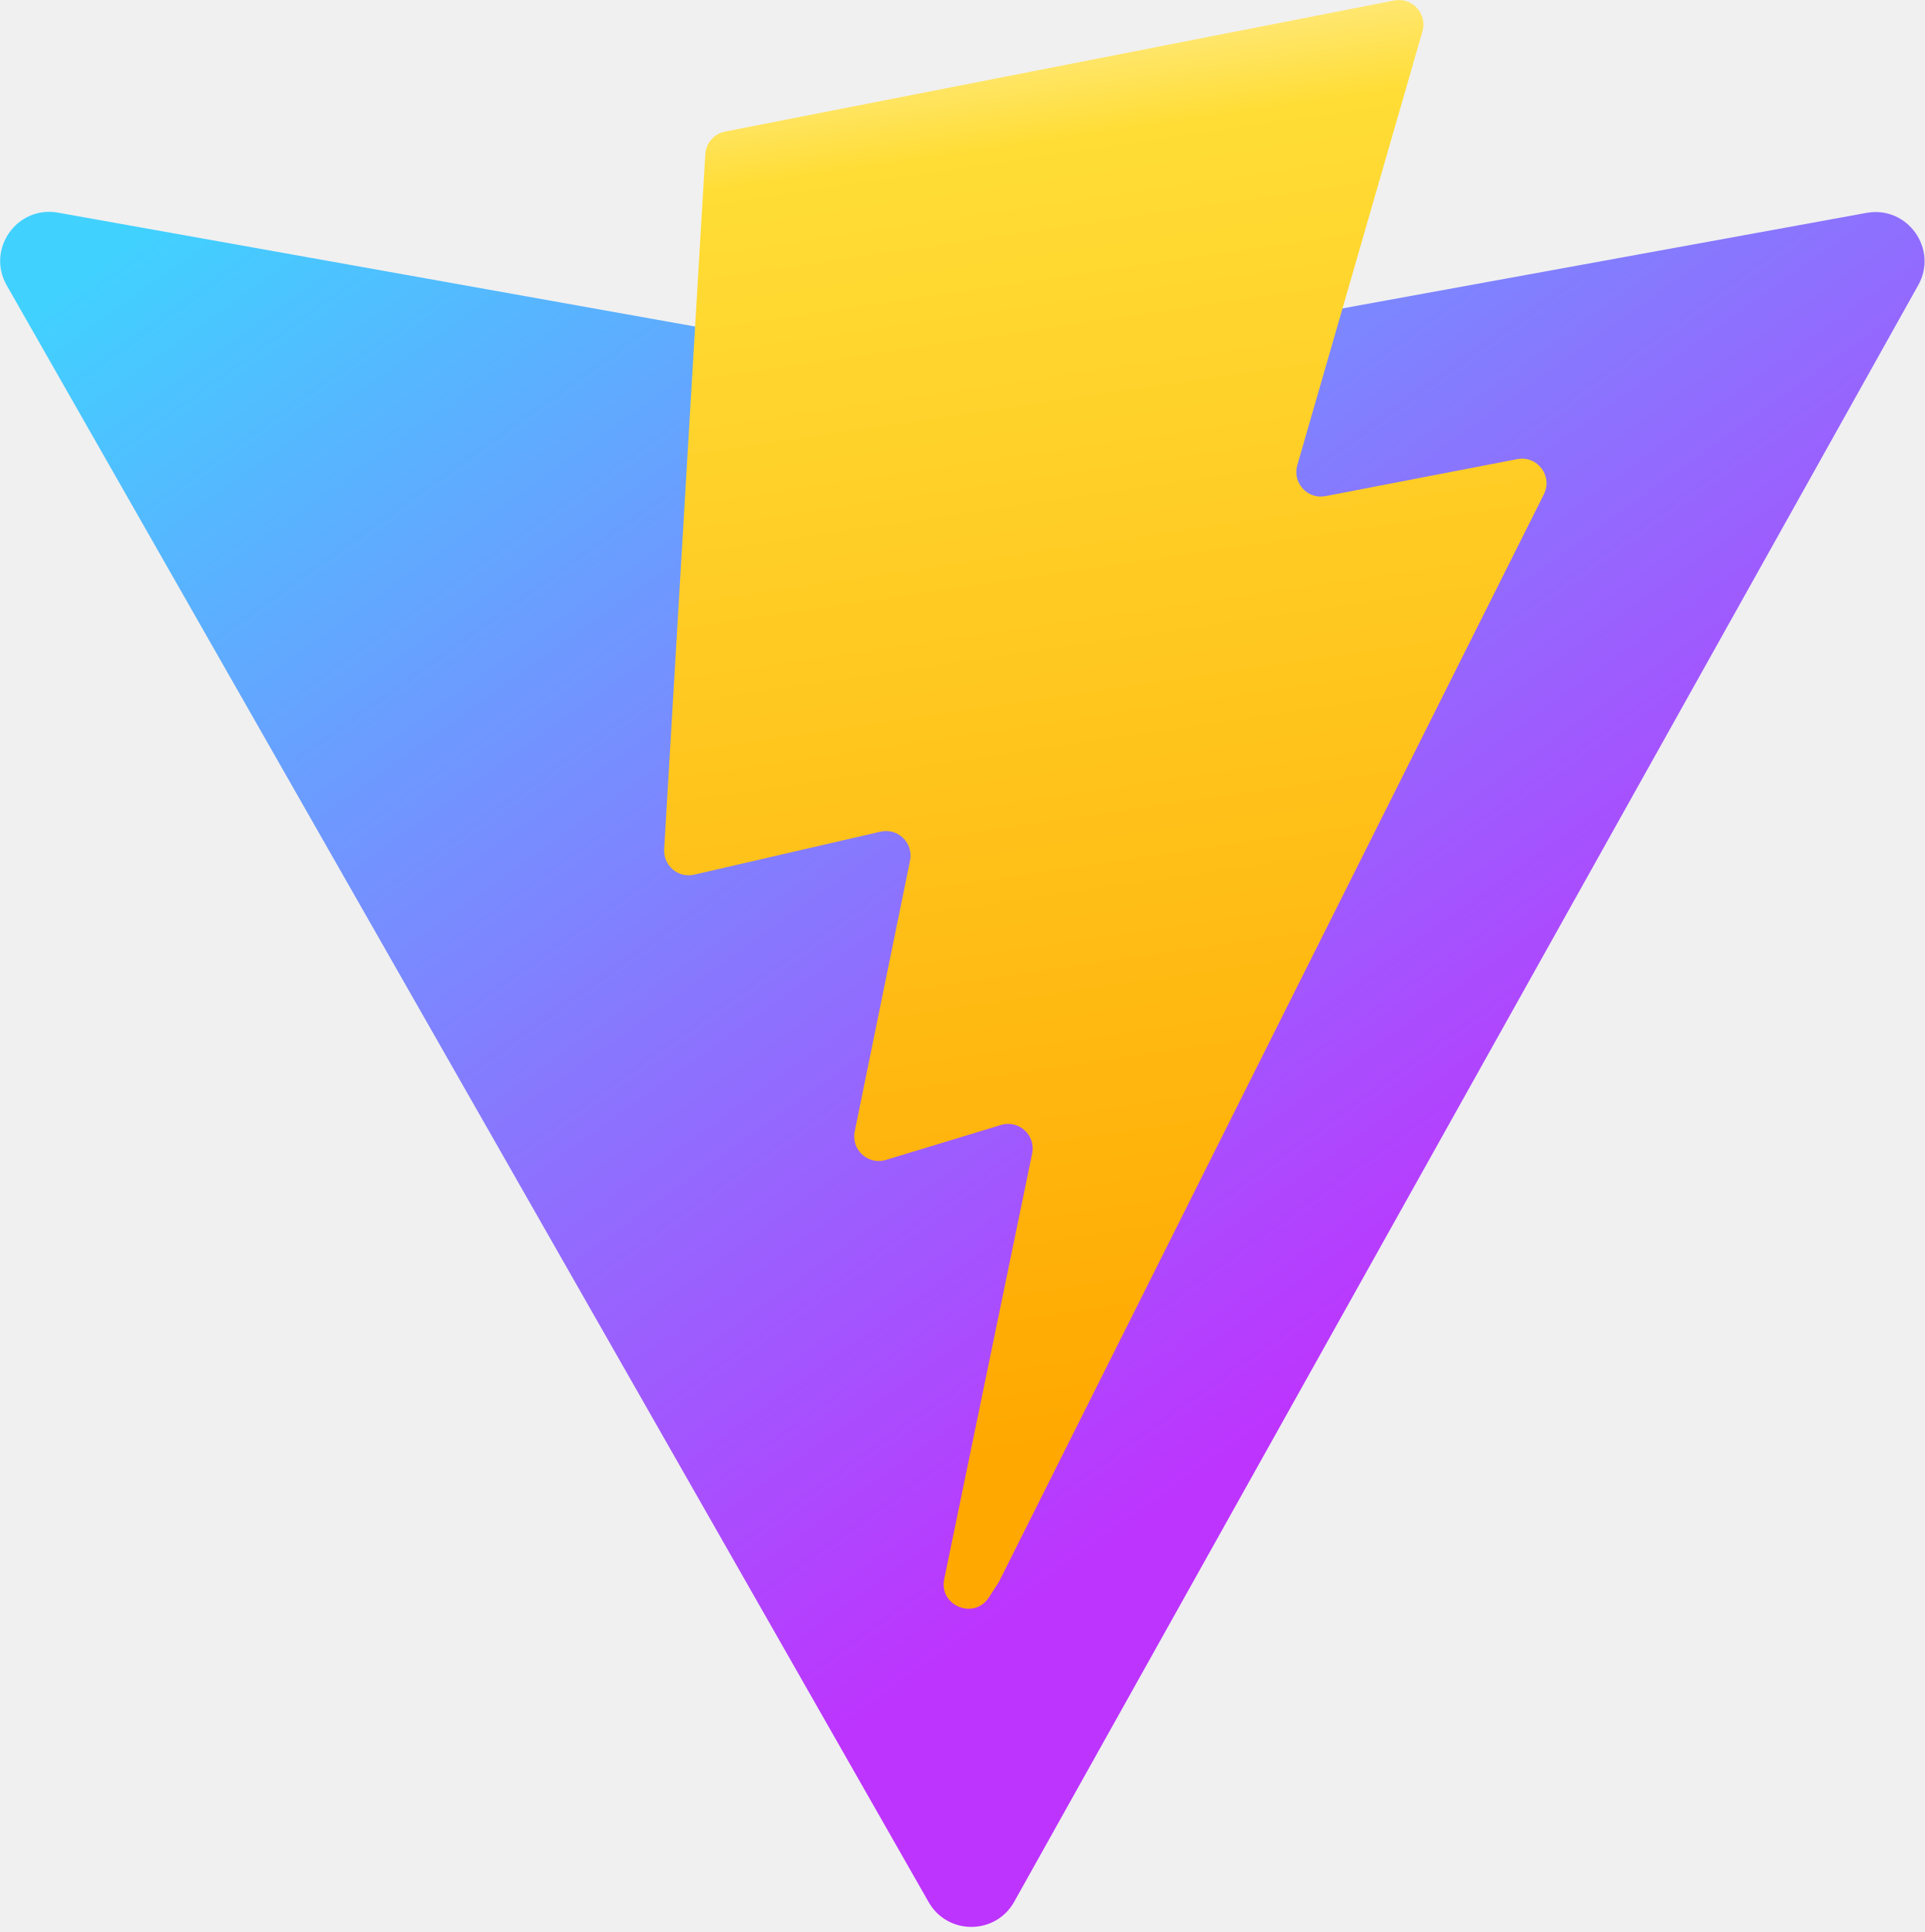
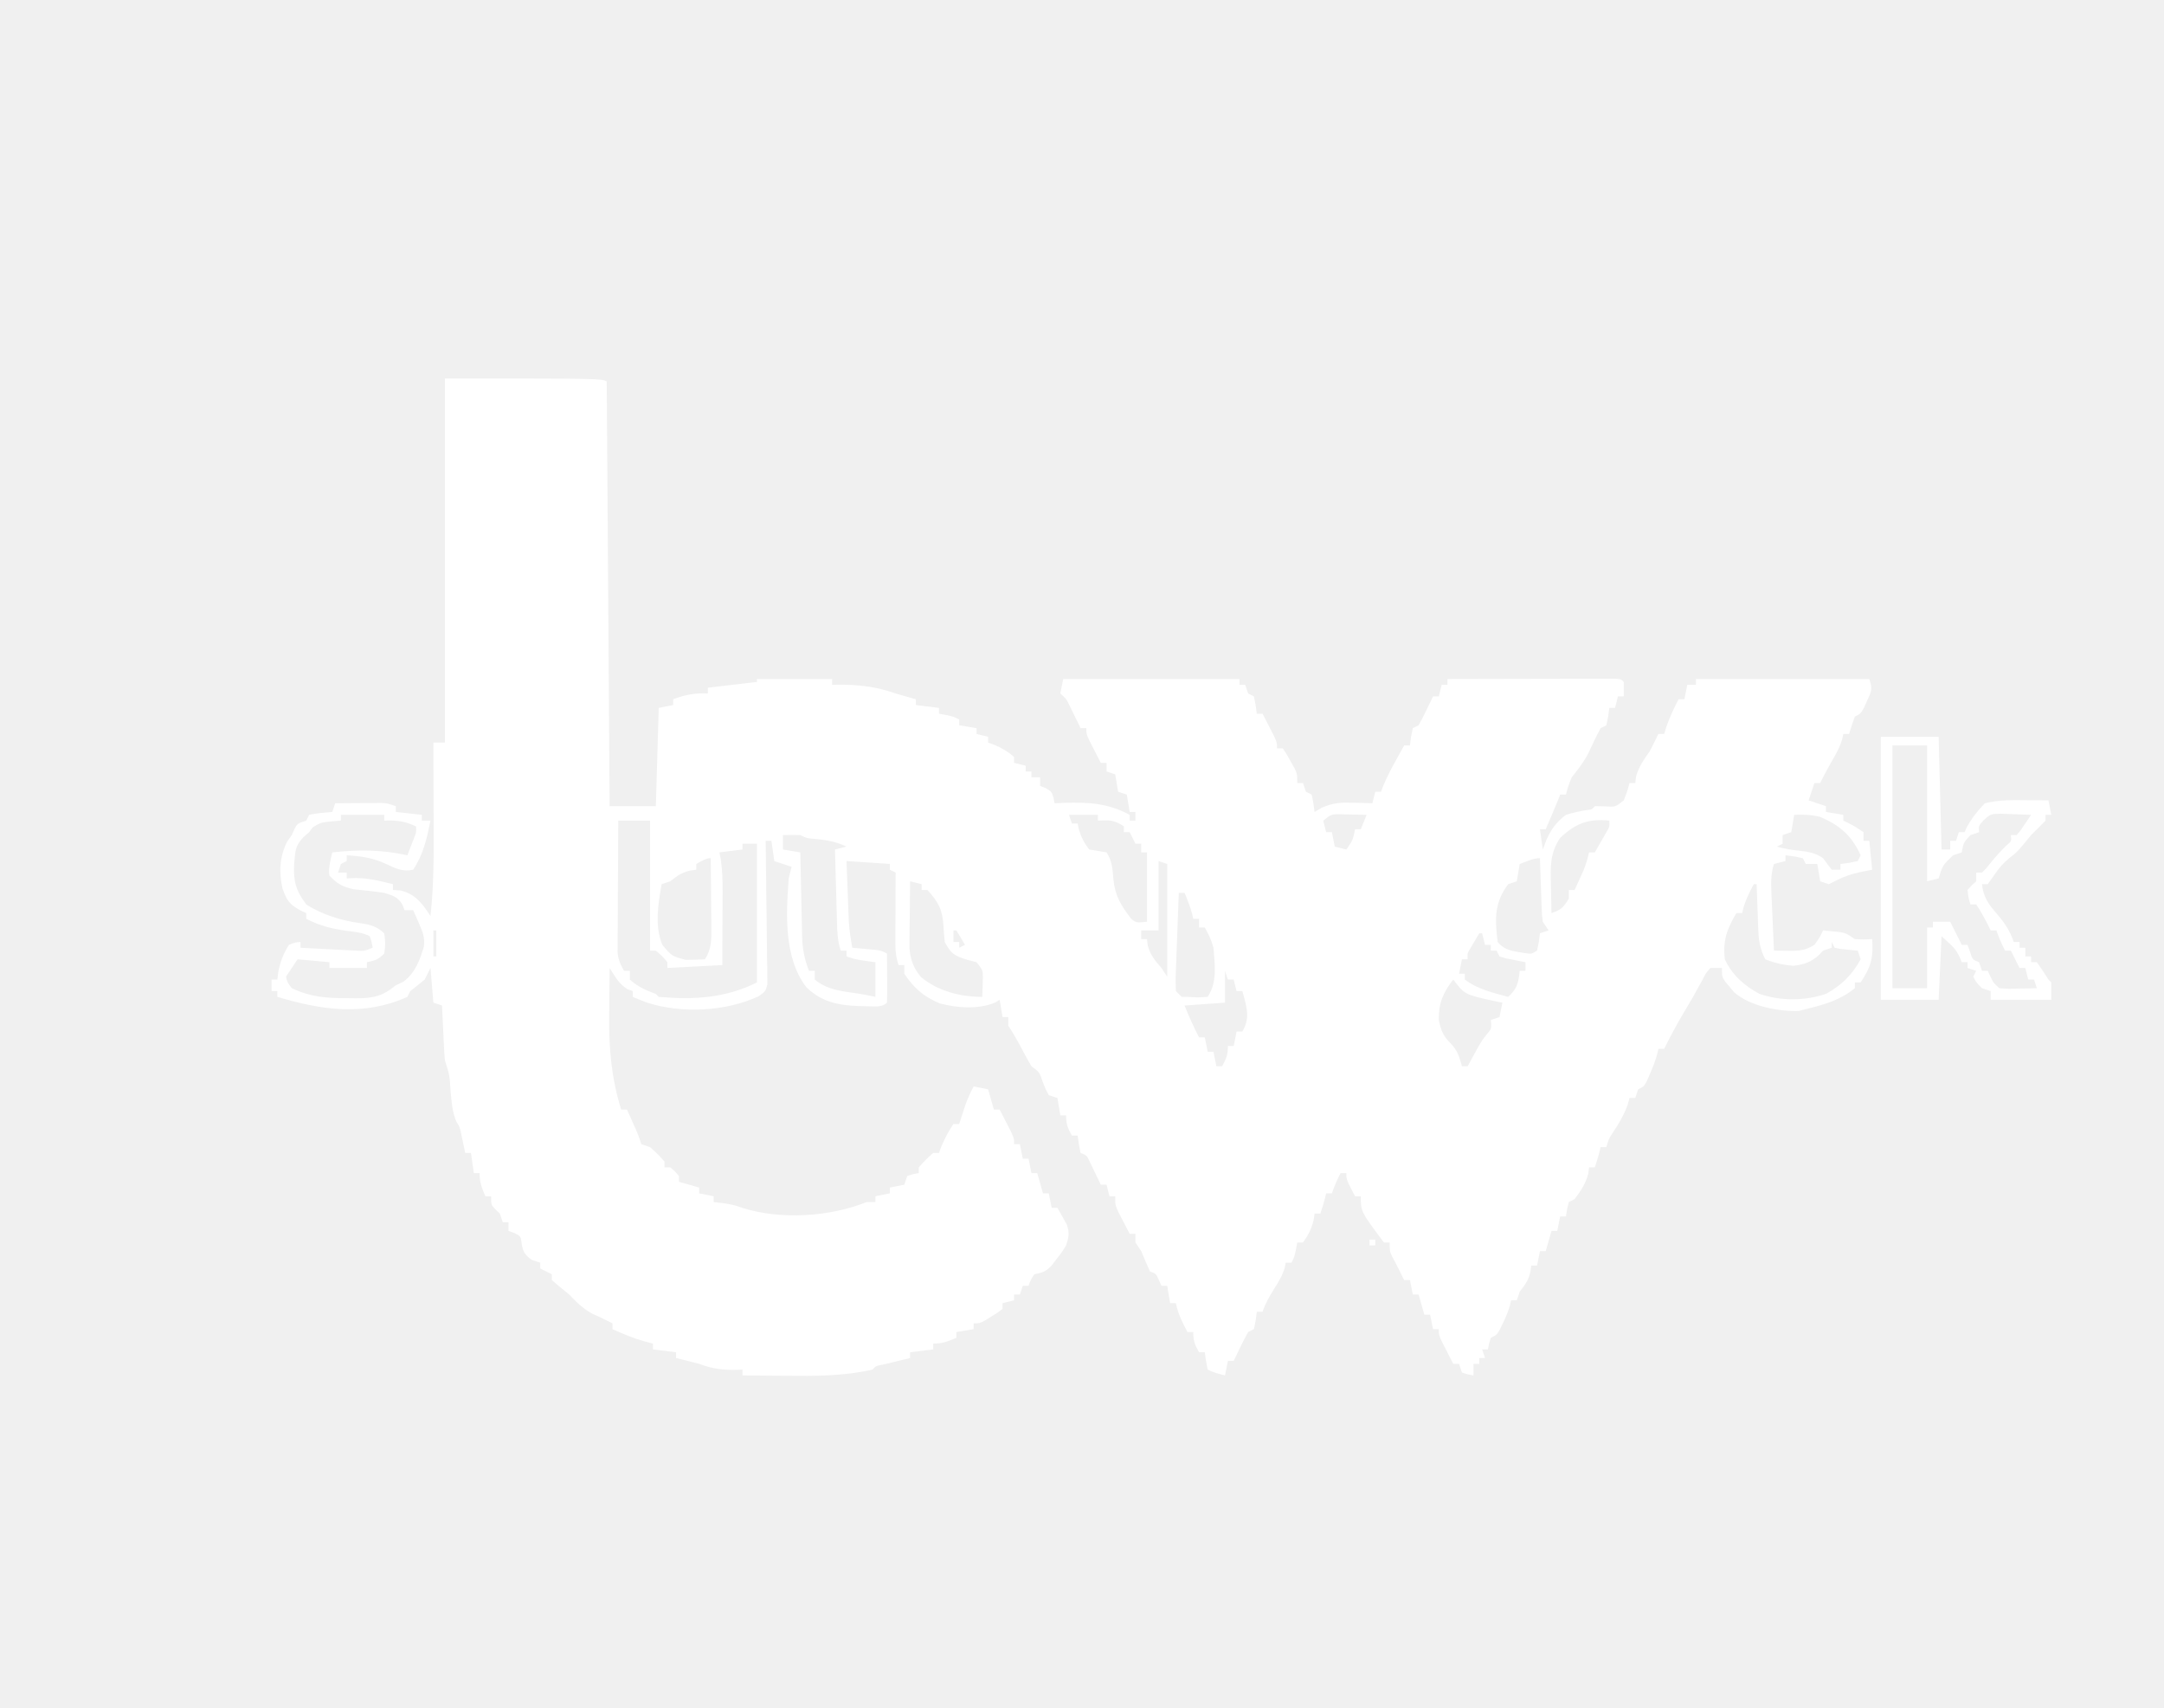
- <svg xmlns="http://www.w3.org/2000/svg" aria-hidden="true" role="img" class="iconify iconify--logos" width="31.88" height="32" preserveAspectRatio="xMidYMid meet" viewBox="0 0 256 257">
-   <defs>
-     <linearGradient id="IconifyId1813088fe1fbc01fb466" x1="-.828%" x2="57.636%" y1="7.652%" y2="78.411%">
-       <stop offset="0%" stop-color="#41D1FF" />
-       <stop offset="100%" stop-color="#BD34FE" />
-     </linearGradient>
-     <linearGradient id="IconifyId1813088fe1fbc01fb467" x1="43.376%" x2="50.316%" y1="2.242%" y2="89.03%">
-       <stop offset="0%" stop-color="#FFEA83" />
-       <stop offset="8.333%" stop-color="#FFDD35" />
-       <stop offset="100%" stop-color="#FFA800" />
-     </linearGradient>
-   </defs>
-   <path fill="url(#IconifyId1813088fe1fbc01fb466)" d="M255.153 37.938L134.897 252.976c-2.483 4.44-8.862 4.466-11.382.048L.875 37.958c-2.746-4.814 1.371-10.646 6.827-9.67l120.385 21.517a6.537 6.537 0 0 0 2.322-.004l117.867-21.483c5.438-.991 9.574 4.796 6.877 9.62Z" />
-   <path fill="url(#IconifyId1813088fe1fbc01fb467)" d="M185.432.063L96.44 17.501a3.268 3.268 0 0 0-2.634 3.014l-5.474 92.456a3.268 3.268 0 0 0 3.997 3.378l24.777-5.718c2.318-.535 4.413 1.507 3.936 3.838l-7.361 36.047c-.495 2.426 1.782 4.5 4.151 3.78l15.304-4.649c2.372-.72 4.652 1.36 4.15 3.788l-11.698 56.621c-.732 3.542 3.979 5.473 5.943 2.437l1.313-2.028l72.516-144.72c1.215-2.423-.88-5.186-3.54-4.672l-25.505 4.922c-2.396.462-4.435-1.77-3.759-4.114l16.646-57.705c.677-2.35-1.37-4.583-3.769-4.113Z" />
+ <svg xmlns="http://www.w3.org/2000/svg" version="1.1" width="749" height="591">
+   <path d="M0 0 C54 0 54 0 56 1 C56.33 49.51 56.66 98.02 57 148 C62.28 148 67.56 148 73 148 C73.33 136.78 73.66 125.56 74 114 C76.475 113.505 76.475 113.505 79 113 C79 112.34 79 111.68 79 111 C83.177 109.409 86.532 108.787 91 109 C91 108.34 91 107.68 91 107 C99.415 106.01 99.415 106.01 108 105 C108 104.67 108 104.34 108 104 C116.58 104 125.16 104 134 104 C134 104.66 134 105.32 134 106 C134.568 105.988 135.137 105.977 135.723 105.965 C142.896 105.881 149.198 106.591 156 109 C158.327 109.692 160.662 110.345 163 111 C163 111.66 163 112.32 163 113 C165.64 113.33 168.28 113.66 171 114 C171 114.66 171 115.32 171 116 C171.784 116.144 172.567 116.289 173.375 116.438 C176 117 176 117 178 118 C178 118.66 178 119.32 178 120 C180.97 120.495 180.97 120.495 184 121 C184 121.66 184 122.32 184 123 C185.32 123.33 186.64 123.66 188 124 C188 124.66 188 125.32 188 126 C188.743 126.268 189.485 126.536 190.25 126.812 C192.891 127.953 194.856 129.094 197 131 C197 131.66 197 132.32 197 133 C198.32 133.33 199.64 133.66 201 134 C201 134.66 201 135.32 201 136 C201.66 136 202.32 136 203 136 C203 136.66 203 137.32 203 138 C203.99 138 204.98 138 206 138 C206 138.99 206 139.98 206 141 C206.639 141.248 207.279 141.495 207.938 141.75 C210 143 210 143 210.629 145.078 C210.751 145.712 210.874 146.347 211 147 C212.039 146.954 213.078 146.907 214.148 146.859 C222.606 146.6 229.353 146.882 237 151 C237 151.66 237 152.32 237 153 C237.66 153 238.32 153 239 153 C239 152.01 239 151.02 239 150 C238.34 150 237.68 150 237 150 C236.67 148.02 236.34 146.04 236 144 C235.01 143.67 234.02 143.34 233 143 C232.67 141.02 232.34 139.04 232 137 C231.01 136.67 230.02 136.34 229 136 C229 135.01 229 134.02 229 133 C228.34 133 227.68 133 227 133 C226.162 131.378 225.33 129.752 224.5 128.125 C224.036 127.22 223.572 126.315 223.094 125.383 C222 123 222 123 222 121 C221.34 121 220.68 121 220 121 C219.662 120.301 219.325 119.603 218.977 118.883 C218.531 117.973 218.085 117.063 217.625 116.125 C217.184 115.22 216.743 114.315 216.289 113.383 C215.095 110.905 215.095 110.905 213 109 C213.33 107.35 213.66 105.7 214 104 C234.13 104 254.26 104 275 104 C275 104.66 275 105.32 275 106 C275.66 106 276.32 106 277 106 C277.33 106.99 277.66 107.98 278 109 C278.66 109.33 279.32 109.66 280 110 C280.625 113.062 280.625 113.062 281 116 C281.66 116 282.32 116 283 116 C283.838 117.622 284.67 119.248 285.5 120.875 C285.964 121.78 286.428 122.685 286.906 123.617 C288 126 288 126 288 128 C288.66 128 289.32 128 290 128 C291.5 130.25 291.5 130.25 293 133 C293.392 133.701 293.784 134.403 294.188 135.125 C295 137 295 137 295 140 C295.66 140 296.32 140 297 140 C297.33 140.99 297.66 141.98 298 143 C298.66 143.33 299.32 143.66 300 144 C300.625 147.062 300.625 147.062 301 150 C301.838 149.509 302.676 149.018 303.539 148.512 C307.463 146.798 310.121 146.692 314.375 146.812 C315.62 146.84 316.865 146.867 318.148 146.895 C319.089 146.929 320.03 146.964 321 147 C321.33 145.68 321.66 144.36 322 143 C322.66 143 323.32 143 324 143 C324.266 142.295 324.531 141.59 324.805 140.863 C326.065 137.844 327.54 135.048 329.125 132.188 C329.664 131.212 330.203 130.236 330.758 129.23 C331.373 128.126 331.373 128.126 332 127 C332.66 127 333.32 127 334 127 C334.124 126.031 334.248 125.061 334.375 124.062 C334.684 122.547 334.684 122.547 335 121 C335.66 120.67 336.32 120.34 337 120 C337.934 118.344 338.801 116.65 339.625 114.938 C340.071 114.018 340.517 113.099 340.977 112.152 C341.314 111.442 341.652 110.732 342 110 C342.66 110 343.32 110 344 110 C344.33 108.68 344.66 107.36 345 106 C345.66 106 346.32 106 347 106 C347 105.34 347 104.68 347 104 C354.806 103.977 362.611 103.959 370.417 103.948 C374.041 103.943 377.666 103.936 381.29 103.925 C384.785 103.914 388.279 103.908 391.774 103.905 C393.762 103.902 395.751 103.895 397.739 103.887 C398.94 103.887 400.141 103.887 401.379 103.886 C402.442 103.884 403.506 103.882 404.602 103.88 C407 104 407 104 408 105 C408.041 106.666 408.043 108.334 408 110 C407.34 110 406.68 110 406 110 C405.67 111.32 405.34 112.64 405 114 C404.34 114 403.68 114 403 114 C402.876 114.969 402.752 115.939 402.625 116.938 C402.316 118.453 402.316 118.453 402 120 C401.34 120.33 400.68 120.66 400 121 C398.43 123.924 397.046 126.919 395.633 129.922 C394.025 132.952 392.156 135.347 390 138 C388.744 141.179 388.744 141.179 388 144 C387.34 144 386.68 144 386 144 C385.732 144.681 385.464 145.361 385.188 146.062 C383.839 149.397 382.425 152.697 381 156 C380.34 156 379.68 156 379 156 C379.33 158.31 379.66 160.62 380 163 C380.392 161.948 380.784 160.896 381.188 159.812 C382.859 156.008 384.637 153.559 388 151 C390.364 150.262 392.667 149.764 395.109 149.359 C397.005 149.183 397.005 149.183 398 148 C399.114 148.021 400.228 148.041 401.375 148.062 C405.098 148.325 405.098 148.325 408 146 C409.213 142.946 409.213 142.946 410 140 C410.66 140 411.32 140 412 140 C412.082 139.299 412.165 138.597 412.25 137.875 C413.177 134.321 414.912 132.009 417 129 C418.029 127.015 419.039 125.019 420 123 C420.66 123 421.32 123 422 123 C422.402 121.701 422.402 121.701 422.812 120.375 C423.971 117.082 425.382 114.089 427 111 C427.66 111 428.32 111 429 111 C429.33 109.35 429.66 107.7 430 106 C430.99 106 431.98 106 433 106 C433 105.34 433 104.68 433 104 C452.8 104 472.6 104 493 104 C494.199 107.596 493.725 108.289 492.188 111.625 C491.83 112.422 491.473 113.218 491.105 114.039 C490 116 490 116 488 117 C487.273 118.979 486.602 120.98 486 123 C485.34 123 484.68 123 484 123 C483.885 123.567 483.771 124.134 483.652 124.719 C482.93 127.246 481.875 129.225 480.562 131.5 C478.957 134.299 477.417 137.1 476 140 C475.34 140 474.68 140 474 140 C473.34 141.98 472.68 143.96 472 146 C473.98 146.66 475.96 147.32 478 148 C478 148.66 478 149.32 478 150 C479.98 150.33 481.96 150.66 484 151 C484 151.66 484 152.32 484 153 C484.897 153.433 484.897 153.433 485.812 153.875 C488 155 488 155 491 157 C491 157.99 491 158.98 491 160 C491.66 160 492.32 160 493 160 C493.33 163.3 493.66 166.6 494 170 C492.639 170.268 491.277 170.536 489.875 170.812 C486.746 171.491 484.533 172.233 481.625 173.688 C480.759 174.121 479.892 174.554 479 175 C478.01 174.67 477.02 174.34 476 174 C475.67 172.02 475.34 170.04 475 168 C473.68 168 472.36 168 471 168 C470.67 167.34 470.34 166.68 470 166 C466.971 165.342 466.971 165.342 464 165 C464 165.66 464 166.32 464 167 C462.68 167.33 461.36 167.66 460 168 C458.92 171.448 458.962 174.482 459.121 178.078 C459.169 179.238 459.218 180.398 459.268 181.594 C459.324 182.8 459.38 184.007 459.438 185.25 C459.49 186.472 459.542 187.694 459.596 188.953 C459.725 191.969 459.86 194.985 460 198 C461.44 198.019 462.88 198.032 464.32 198.043 C465.122 198.051 465.924 198.059 466.75 198.067 C469.635 197.981 471.537 197.521 474 196 C475.826 193.486 475.826 193.486 477 191 C478.258 191.124 479.516 191.248 480.812 191.375 C481.52 191.445 482.228 191.514 482.957 191.586 C485 192 485 192 488 194 C491.125 194.167 491.125 194.167 494 194 C494.454 200.463 493.594 203.609 490 209 C489.34 209 488.68 209 488 209 C488 209.66 488 210.32 488 211 C483.152 214.955 478.014 216.504 472 218 C470.329 218.433 470.329 218.433 468.625 218.875 C461.597 219.117 451.58 217.223 446.199 212.379 C445.7 211.779 445.201 211.18 444.688 210.562 C444.176 209.966 443.664 209.369 443.137 208.754 C442 207 442 207 442 204 C440.68 204 439.36 204 438 204 C436.425 205.795 436.425 205.795 435.188 208.25 C434.68 209.157 434.172 210.065 433.648 211 C433.104 211.99 432.56 212.98 432 214 C430.775 216.086 429.546 218.169 428.312 220.25 C426.049 224.1 423.964 227.989 422 232 C421.34 232 420.68 232 420 232 C419.875 232.563 419.75 233.127 419.621 233.707 C418.959 236.152 418.079 238.368 417.062 240.688 C416.723 241.475 416.384 242.263 416.035 243.074 C415 245 415 245 413 246 C412.67 246.99 412.34 247.98 412 249 C411.34 249 410.68 249 410 249 C409.773 249.825 409.546 250.65 409.312 251.5 C407.959 255.11 406.243 257.975 404.121 261.168 C402.838 263.11 402.838 263.11 402 266 C401.34 266 400.68 266 400 266 C399.856 266.598 399.711 267.196 399.562 267.812 C399.113 269.562 398.571 271.287 398 273 C397.34 273 396.68 273 396 273 C395.918 273.701 395.835 274.402 395.75 275.125 C394.821 278.685 393.197 281.07 391 284 C390.34 284.33 389.68 284.66 389 285 C388.344 287.527 388.344 287.527 388 290 C387.34 290 386.68 290 386 290 C385.67 291.65 385.34 293.3 385 295 C384.34 295 383.68 295 383 295 C382.34 297.31 381.68 299.62 381 302 C380.34 302 379.68 302 379 302 C378.67 303.65 378.34 305.3 378 307 C377.34 307 376.68 307 376 307 C375.897 307.743 375.794 308.485 375.688 309.25 C374.949 312.204 373.878 313.653 372 316 C371.67 316.99 371.34 317.98 371 319 C370.34 319 369.68 319 369 319 C368.875 319.574 368.75 320.147 368.621 320.738 C367.984 323.058 367.132 325.035 366.062 327.188 C365.723 327.882 365.384 328.577 365.035 329.293 C364 331 364 331 362 332 C361.348 334.025 361.348 334.025 361 336 C360.34 336 359.68 336 359 336 C359.33 336.99 359.66 337.98 360 339 C359.34 339 358.68 339 358 339 C358 339.66 358 340.32 358 341 C357.34 341 356.68 341 356 341 C356 342.32 356 343.64 356 345 C354.062 344.688 354.062 344.688 352 344 C351.67 343.01 351.34 342.02 351 341 C350.34 341 349.68 341 349 341 C348.162 339.378 347.33 337.752 346.5 336.125 C346.036 335.22 345.572 334.315 345.094 333.383 C344 331 344 331 344 329 C343.34 329 342.68 329 342 329 C341.67 327.35 341.34 325.7 341 324 C340.34 324 339.68 324 339 324 C338.34 321.69 337.68 319.38 337 317 C336.34 317 335.68 317 335 317 C334.67 315.35 334.34 313.7 334 312 C333.34 312 332.68 312 332 312 C331 310 330 308 329 306 C328.608 305.278 328.216 304.556 327.812 303.812 C327 302 327 302 327 299 C326.34 299 325.68 299 325 299 C317 288.333 317 288.333 317 283 C316.34 283 315.68 283 315 283 C312 277.25 312 277.25 312 275 C311.34 275 310.68 275 310 275 C308.794 277.332 307.835 279.496 307 282 C306.34 282 305.68 282 305 282 C304.856 282.598 304.711 283.196 304.562 283.812 C304.113 285.562 303.571 287.287 303 289 C302.34 289 301.68 289 301 289 C300.897 289.722 300.794 290.444 300.688 291.188 C299.932 294.278 298.845 296.417 297 299 C296.34 299 295.68 299 295 299 C294.856 299.784 294.711 300.567 294.562 301.375 C294 304 294 304 293 306 C292.34 306 291.68 306 291 306 C290.897 306.556 290.794 307.111 290.688 307.684 C289.858 310.478 288.548 312.595 287 315.062 C285.312 317.761 284.01 319.971 283 323 C282.34 323 281.68 323 281 323 C280.876 323.969 280.752 324.939 280.625 325.938 C280.316 327.453 280.316 327.453 280 329 C279.34 329.33 278.68 329.66 278 330 C277.066 331.656 276.199 333.35 275.375 335.062 C274.929 335.982 274.483 336.901 274.023 337.848 C273.686 338.558 273.348 339.268 273 340 C272.34 340 271.68 340 271 340 C270.67 341.65 270.34 343.3 270 345 C267.831 344.494 266 344 264 343 C263.375 339.938 263.375 339.938 263 337 C262.34 337 261.68 337 261 337 C259.539 334.353 259 333.106 259 330 C258.34 330 257.68 330 257 330 C255.277 326.705 253.706 323.669 253 320 C252.34 320 251.68 320 251 320 C250.67 318.02 250.34 316.04 250 314 C249.34 314 248.68 314 248 314 C247.711 313.361 247.423 312.721 247.125 312.062 C246.172 309.848 246.172 309.848 244 309 C242.969 306.68 241.971 304.346 241 302 C240.34 301.01 239.68 300.02 239 299 C239 298.01 239 297.02 239 296 C238.34 296 237.68 296 237 296 C236.159 294.4 235.328 292.795 234.5 291.188 C234.036 290.294 233.572 289.401 233.094 288.48 C232 286 232 286 232 283 C231.34 283 230.68 283 230 283 C229.67 281.68 229.34 280.36 229 279 C228.34 279 227.68 279 227 279 C226.662 278.29 226.325 277.579 225.977 276.848 C225.531 275.929 225.085 275.009 224.625 274.062 C224.184 273.146 223.743 272.229 223.289 271.285 C222.208 268.871 222.208 268.871 220 268 C219.375 264.938 219.375 264.938 219 262 C218.34 262 217.68 262 217 262 C215.539 259.353 215 258.106 215 255 C214.34 255 213.68 255 213 255 C212.67 253.02 212.34 251.04 212 249 C211.01 248.67 210.02 248.34 209 248 C207.902 245.969 207.902 245.969 206.938 243.5 C205.773 240.039 205.773 240.039 203 238 C201.945 236.24 200.954 234.442 200 232.625 C198.425 229.64 196.874 226.811 195 224 C195 223.01 195 222.02 195 221 C194.34 221 193.68 221 193 221 C192.67 219.02 192.34 217.04 192 215 C191.217 215.483 191.217 215.483 190.418 215.977 C184.693 218.4 177.132 217.855 171.223 216.242 C165.697 213.907 162.334 211.001 159 206 C159 205.01 159 204.02 159 203 C158.34 203 157.68 203 157 203 C155.861 199.582 155.887 196.965 155.902 193.363 C155.906 192.065 155.909 190.766 155.912 189.428 C155.92 188.056 155.929 186.684 155.938 185.312 C155.943 183.929 155.947 182.546 155.951 181.162 C155.963 177.775 155.979 174.387 156 171 C155.34 170.67 154.68 170.34 154 170 C154 169.34 154 168.68 154 168 C149.05 167.67 144.1 167.34 139 167 C139.141 170.875 139.288 174.75 139.438 178.625 C139.477 179.719 139.516 180.814 139.557 181.941 C139.619 183.537 139.619 183.537 139.684 185.164 C139.72 186.138 139.757 187.112 139.795 188.116 C140.009 191.125 140.459 194.033 141 197 C141.699 197.061 142.397 197.121 143.117 197.184 C144.027 197.267 144.937 197.351 145.875 197.438 C147.232 197.559 147.232 197.559 148.617 197.684 C151 198 151 198 153 199 C153.027 201.813 153.047 204.625 153.062 207.438 C153.071 208.24 153.079 209.042 153.088 209.869 C153.097 211.913 153.052 213.957 153 216 C151.188 217.812 148.505 217.216 146.062 217.25 C137.974 217.144 131.031 216.531 125.062 210.625 C117.261 200.431 118.052 185.258 119 173 C119.303 171.659 119.628 170.323 120 169 C117.03 168.01 117.03 168.01 114 167 C113.67 164.69 113.34 162.38 113 160 C112.34 160 111.68 160 111 160 C111.011 160.645 111.022 161.29 111.034 161.954 C111.144 168.653 111.22 175.352 111.275 182.052 C111.3 184.554 111.334 187.055 111.377 189.557 C111.438 193.149 111.466 196.74 111.488 200.332 C111.514 201.454 111.54 202.576 111.566 203.732 C111.567 204.773 111.567 205.814 111.568 206.886 C111.584 208.262 111.584 208.262 111.601 209.665 C111 212 111 212 108.672 213.76 C97.175 219.095 81.963 219.845 70 216 C68.319 215.37 66.645 214.719 65 214 C65 213.34 65 212.68 65 212 C64.422 211.794 63.845 211.588 63.25 211.375 C60.197 209.509 58.904 206.983 57 204 C56.95 208.213 56.914 212.427 56.89 216.64 C56.88 218.069 56.867 219.497 56.849 220.926 C56.716 232.054 57.68 242.327 61 253 C61.66 253 62.32 253 63 253 C63.648 254.437 64.293 255.874 64.938 257.312 C65.297 258.113 65.657 258.914 66.027 259.738 C67 262 67 262 68 265 C68.99 265.33 69.98 265.66 71 266 C73.688 268.438 73.688 268.438 76 271 C76 271.66 76 272.32 76 273 C76.66 273 77.32 273 78 273 C79.625 274.375 79.625 274.375 81 276 C81 276.66 81 277.32 81 278 C83.31 278.66 85.62 279.32 88 280 C88 280.66 88 281.32 88 282 C89.65 282.33 91.3 282.66 93 283 C93 283.66 93 284.32 93 285 C94.031 285.124 95.062 285.248 96.125 285.375 C100 286 100 286 102.875 287 C116.155 291.25 133.208 290.143 146 285 C146.99 285 147.98 285 149 285 C149 284.34 149 283.68 149 283 C150.65 282.67 152.3 282.34 154 282 C154 281.34 154 280.68 154 280 C155.65 279.67 157.3 279.34 159 279 C159.33 278.01 159.66 277.02 160 276 C162.062 275.312 162.062 275.312 164 275 C164 274.34 164 273.68 164 273 C166.375 270.375 166.375 270.375 169 268 C169.66 268 170.32 268 171 268 C171.268 267.278 171.536 266.556 171.812 265.812 C172.999 263.002 174.275 260.516 176 258 C176.66 258 177.32 258 178 258 C178.193 257.397 178.387 256.793 178.586 256.172 C178.846 255.373 179.107 254.573 179.375 253.75 C179.63 252.961 179.885 252.172 180.148 251.359 C180.952 249.134 181.897 247.091 183 245 C184.65 245.33 186.3 245.66 188 246 C188.99 249.465 188.99 249.465 190 253 C190.66 253 191.32 253 192 253 C192.838 254.622 193.67 256.248 194.5 257.875 C194.964 258.78 195.428 259.685 195.906 260.617 C197 263 197 263 197 265 C197.66 265 198.32 265 199 265 C199.33 266.65 199.66 268.3 200 270 C200.66 270 201.32 270 202 270 C202.33 271.65 202.66 273.3 203 275 C203.66 275 204.32 275 205 275 C205.66 277.31 206.32 279.62 207 282 C207.66 282 208.32 282 209 282 C209.33 283.65 209.66 285.3 210 287 C210.66 287 211.32 287 212 287 C212.705 288.219 213.388 289.451 214.062 290.688 C214.445 291.372 214.828 292.056 215.223 292.762 C216.226 295.652 215.949 297.104 215 300 C213.512 302.422 213.512 302.422 211.688 304.75 C210.796 305.918 210.796 305.918 209.887 307.109 C207.837 309.163 206.768 309.456 204 310 C202.716 311.984 202.716 311.984 202 314 C201.34 314 200.68 314 200 314 C199.67 314.99 199.34 315.98 199 317 C198.34 317 197.68 317 197 317 C197 317.66 197 318.32 197 319 C195.68 319.33 194.36 319.66 193 320 C193 320.66 193 321.32 193 322 C191.32 323.289 191.32 323.289 189.125 324.625 C188.406 325.071 187.686 325.517 186.945 325.977 C185 327 185 327 183 327 C183 327.66 183 328.32 183 329 C181.02 329.33 179.04 329.66 177 330 C177 330.66 177 331.32 177 332 C174.094 333.257 172.204 334 169 334 C169 334.66 169 335.32 169 336 C166.36 336.33 163.72 336.66 161 337 C161 337.66 161 338.32 161 339 C160.145 339.205 159.291 339.41 158.41 339.621 C157.305 339.891 156.201 340.16 155.062 340.438 C153.409 340.838 153.409 340.838 151.723 341.246 C149.106 341.73 149.106 341.73 148 343 C138.094 345.237 128.267 345.246 118.188 345.125 C116.705 345.115 115.223 345.106 113.74 345.098 C110.16 345.076 106.58 345.042 103 345 C103 344.34 103 343.68 103 343 C102.42 343.023 101.84 343.046 101.242 343.07 C96.333 343.184 92.635 342.775 88 341 C85.344 340.284 82.674 339.646 80 339 C80 338.34 80 337.68 80 337 C77.36 336.67 74.72 336.34 72 336 C72 335.34 72 334.68 72 334 C70.989 333.732 69.979 333.464 68.938 333.188 C65.127 332.106 61.611 330.621 58 329 C58 328.34 58 327.68 58 327 C57.196 326.598 57.196 326.598 56.375 326.188 C55.591 325.796 54.807 325.404 54 325 C53.031 324.567 52.061 324.134 51.062 323.688 C47.71 321.84 45.631 319.763 43 317 C41.905 316.093 40.801 315.197 39.688 314.312 C38.801 313.549 37.914 312.786 37 312 C37 311.34 37 310.68 37 310 C35.68 309.34 34.36 308.68 33 308 C33 307.34 33 306.68 33 306 C32.01 305.67 31.02 305.34 30 305 C27.676 303.212 27.064 302.374 26.562 299.438 C26.26 296.827 26.26 296.827 23.938 295.688 C22.978 295.347 22.978 295.347 22 295 C22 294.01 22 293.02 22 292 C21.34 292 20.68 292 20 292 C19.505 290.515 19.505 290.515 19 289 C18.227 288.257 18.227 288.257 17.438 287.5 C16 286 16 286 16 283 C15.34 283 14.68 283 14 283 C12.743 280.094 12 278.204 12 275 C11.34 275 10.68 275 10 275 C9.505 271.535 9.505 271.535 9 268 C8.34 268 7.68 268 7 268 C6.879 267.397 6.758 266.793 6.633 266.172 C6.465 265.373 6.298 264.573 6.125 263.75 C5.963 262.961 5.8 262.172 5.633 261.359 C5.115 259.028 5.115 259.028 3.996 257.242 C2.448 253.757 2.301 250.145 1.938 246.375 C1.597 241.025 1.597 241.025 0 236 C-0.151 234.553 -0.249 233.101 -0.316 231.648 C-0.379 230.372 -0.379 230.372 -0.443 229.07 C-0.483 228.181 -0.522 227.291 -0.562 226.375 C-0.606 225.478 -0.649 224.581 -0.693 223.656 C-0.8 221.438 -0.902 219.219 -1 217 C-1.99 216.67 -2.98 216.34 -4 216 C-4.495 210.06 -4.495 210.06 -5 204 C-5.66 205.32 -6.32 206.64 -7 208 C-8.643 209.362 -10.308 210.699 -12 212 C-12.33 212.66 -12.66 213.32 -13 214 C-28.11 220.798 -42.785 218.532 -58 214 C-58 213.34 -58 212.68 -58 212 C-58.66 212 -59.32 212 -60 212 C-60 210.68 -60 209.36 -60 208 C-59.34 208 -58.68 208 -58 208 C-57.897 207.134 -57.794 206.268 -57.688 205.375 C-56.951 201.758 -55.962 199.125 -54 196 C-51.812 195.125 -51.812 195.125 -50 195 C-50 195.66 -50 196.32 -50 197 C-46.396 197.197 -42.792 197.381 -39.188 197.562 C-38.163 197.619 -37.139 197.675 -36.084 197.732 C-35.101 197.781 -34.118 197.829 -33.105 197.879 C-32.199 197.926 -31.294 197.973 -30.36 198.022 C-27.846 198.12 -27.846 198.12 -25 197 C-25.348 195.025 -25.348 195.025 -26 193 C-28.685 191.658 -31.211 191.515 -34.188 191.125 C-39.299 190.377 -43.415 189.346 -48 187 C-48 186.34 -48 185.68 -48 185 C-48.598 184.732 -49.196 184.464 -49.812 184.188 C-53.745 182.053 -54.748 180.731 -56.25 176.375 C-57.488 170.726 -57.209 165.365 -54.562 160.188 C-54.047 159.466 -53.531 158.744 -53 158 C-52.67 157.257 -52.34 156.515 -52 155.75 C-51 154 -51 154 -48 153 C-47.505 152.01 -47.505 152.01 -47 151 C-44.351 150.406 -41.708 150.258 -39 150 C-38.67 149.01 -38.34 148.02 -38 147 C-35.062 146.973 -32.125 146.953 -29.188 146.938 C-28.354 146.929 -27.521 146.921 -26.662 146.912 C-25.458 146.907 -25.458 146.907 -24.23 146.902 C-23.492 146.897 -22.754 146.892 -21.993 146.886 C-20 147 -20 147 -17 148 C-17 148.66 -17 149.32 -17 150 C-14.03 150.33 -11.06 150.66 -8 151 C-8 151.66 -8 152.32 -8 153 C-7.01 153 -6.02 153 -5 153 C-6.267 159.186 -7.451 164.677 -11 170 C-14.621 170.768 -17.041 169.597 -20.25 168.062 C-24.892 165.855 -28.889 165.325 -34 165 C-34 165.66 -34 166.32 -34 167 C-34.66 167.33 -35.32 167.66 -36 168 C-36.33 168.99 -36.66 169.98 -37 171 C-36.01 171 -35.02 171 -34 171 C-34 171.66 -34 172.32 -34 173 C-33.031 172.959 -32.061 172.917 -31.062 172.875 C-26.551 172.857 -22.352 173.895 -18 175 C-18 175.66 -18 176.32 -18 177 C-17.113 177.062 -16.226 177.124 -15.312 177.188 C-10.147 178.454 -7.867 181.699 -5 186 C-3.649 173.587 -3.888 161.155 -3.938 148.688 C-3.943 146.482 -3.947 144.277 -3.951 142.072 C-3.962 136.715 -3.979 131.357 -4 126 C-2.68 126 -1.36 126 0 126 C0 84.42 0 42.84 0 0 Z M-36 151 C-36 151.66 -36 152.32 -36 153 C-37.258 153.103 -38.516 153.206 -39.812 153.312 C-43.02 153.696 -43.02 153.696 -45.75 155.312 C-46.163 155.869 -46.575 156.426 -47 157 C-47.701 157.619 -48.403 158.238 -49.125 158.875 C-51.383 161.434 -51.699 162.616 -52 166 C-52.063 166.684 -52.126 167.369 -52.191 168.074 C-52.5 173.944 -51.575 177.296 -48 182 C-42.533 185.56 -35.696 187.641 -29.25 188.5 C-25.677 189.05 -23.686 189.558 -21 192 C-20.562 195.562 -20.562 195.562 -21 199 C-23.139 201.139 -24.133 201.427 -27 202 C-27 202.66 -27 203.32 -27 204 C-31.29 204 -35.58 204 -40 204 C-40 203.34 -40 202.68 -40 202 C-43.63 201.67 -47.26 201.34 -51 201 C-52.32 202.98 -53.64 204.96 -55 207 C-54.56 208.98 -54.56 208.98 -53 211 C-46.558 214.051 -40.941 214.49 -33.875 214.438 C-32.431 214.467 -32.431 214.467 -30.957 214.498 C-24.921 214.494 -21.669 213.854 -17 210 C-16.134 209.588 -15.268 209.175 -14.375 208.75 C-10.297 205.745 -8.701 201.327 -7.27 196.574 C-6.936 193.388 -7.655 191.603 -8.938 188.688 C-9.318 187.804 -9.698 186.921 -10.09 186.012 C-10.39 185.348 -10.691 184.684 -11 184 C-11.99 184 -12.98 184 -14 184 C-14.227 183.381 -14.454 182.762 -14.688 182.125 C-16.443 179.282 -17.837 179.021 -21 178 C-24.536 177.484 -28.07 177.118 -31.625 176.758 C-35.454 175.898 -37.328 174.86 -40 172 C-40.367 169.084 -39.633 166.921 -39 164 C-29.944 163.009 -21.911 163.025 -13 165 C-12.496 163.71 -11.997 162.418 -11.5 161.125 C-11.222 160.406 -10.943 159.686 -10.656 158.945 C-9.893 157.026 -9.893 157.026 -10 155 C-13.83 153.198 -16.781 152.804 -21 153 C-21 152.34 -21 151.68 -21 151 C-25.95 151 -30.9 151 -36 151 Z M216 151 C216.33 151.99 216.66 152.98 217 154 C217.66 154 218.32 154 219 154 C219.103 154.557 219.206 155.114 219.312 155.688 C220.176 158.591 221.123 160.605 223 163 C224.011 163.165 225.021 163.33 226.062 163.5 C227.032 163.665 228.001 163.83 229 164 C230.962 166.99 231.096 169.899 231.375 173.375 C231.896 178.959 234.072 182.509 237.5 186.938 C239.238 188.385 239.238 188.385 243 188 C243 180.08 243 172.16 243 164 C242.34 164 241.68 164 241 164 C241 163.01 241 162.02 241 161 C240.34 161 239.68 161 239 161 C238.34 159.68 237.68 158.36 237 157 C236.34 157 235.68 157 235 157 C235 156.34 235 155.68 235 155 C231.565 152.71 230.015 152.822 226 153 C226 152.34 226 151.68 226 151 C222.7 151 219.4 151 216 151 Z M304 153 C304.33 154.32 304.66 155.64 305 157 C305.66 157 306.32 157 307 157 C307.33 158.65 307.66 160.3 308 162 C309.32 162.33 310.64 162.66 312 163 C314.259 159.746 314.259 159.746 315 156 C315.66 156 316.32 156 317 156 C317.66 154.35 318.32 152.7 319 151 C317.063 150.946 315.125 150.907 313.188 150.875 C312.109 150.852 311.03 150.829 309.918 150.805 C306.806 150.77 306.806 150.77 304 153 Z M467 151 C466.67 152.98 466.34 154.96 466 157 C465.01 157.33 464.02 157.66 463 158 C463 158.99 463 159.98 463 161 C462.01 161.495 462.01 161.495 461 162 C463.662 162.777 466.251 163.15 469 163.438 C472.054 163.812 474.433 164.193 477 166 C477.516 166.701 478.031 167.403 478.562 168.125 C479.037 168.744 479.511 169.363 480 170 C480.99 170 481.98 170 483 170 C483 169.34 483 168.68 483 168 C483.969 167.876 484.939 167.752 485.938 167.625 C486.948 167.419 487.959 167.213 489 167 C489.33 166.34 489.66 165.68 490 165 C486.892 158.136 482.819 154.637 475.938 151.688 C472.856 150.966 470.153 150.85 467 151 Z M60 153 C59.951 159.763 59.914 166.525 59.89 173.288 C59.88 175.589 59.866 177.89 59.849 180.19 C59.825 183.497 59.814 186.803 59.805 190.109 C59.794 191.139 59.784 192.168 59.773 193.228 C59.773 194.189 59.773 195.15 59.773 196.14 C59.769 196.983 59.764 197.827 59.759 198.697 C60.021 201.205 60.741 202.833 62 205 C62.66 205 63.32 205 64 205 C64 205.99 64 206.98 64 208 C66.708 210.507 69.581 211.706 73 213 C73.33 213.33 73.66 213.66 74 214 C86.032 215.083 97.131 214.435 108 209 C108 193.16 108 177.32 108 161 C106.35 161 104.7 161 103 161 C103 161.66 103 162.32 103 163 C100.36 163.33 97.72 163.66 95 164 C95.244 165.244 95.244 165.244 95.494 166.512 C96.044 170.302 96.126 173.987 96.098 177.805 C96.096 178.529 96.095 179.253 96.093 179.999 C96.088 182.291 96.075 184.583 96.062 186.875 C96.057 188.437 96.053 190 96.049 191.562 C96.039 195.375 96.019 199.187 96 203 C89.73 203.33 83.46 203.66 77 204 C77 203.34 77 202.68 77 202 C75.167 199.833 75.167 199.833 73 198 C72.34 198 71.68 198 71 198 C71 183.15 71 168.3 71 153 C67.37 153 63.74 153 60 153 Z M386 159 C382.383 164.297 382.641 169.209 382.812 175.375 C382.826 176.302 382.84 177.229 382.854 178.184 C382.889 180.456 382.938 182.728 383 185 C386.423 183.859 387.148 182.999 389 180 C389 179.01 389 178.02 389 177 C389.66 177 390.32 177 391 177 C391.65 175.585 392.295 174.168 392.938 172.75 C393.477 171.567 393.477 171.567 394.027 170.359 C394.9 168.242 395.513 166.233 396 164 C396.66 164 397.32 164 398 164 C398.838 162.545 399.671 161.086 400.5 159.625 C401.196 158.407 401.196 158.407 401.906 157.164 C403.15 155.107 403.15 155.107 403 153 C395.884 152.224 391.216 154 386 159 Z M240 154 C241 156 241 156 241 156 Z M117 158 C117 159.65 117 161.3 117 163 C119.97 163.495 119.97 163.495 123 164 C123.02 165.029 123.04 166.058 123.06 167.118 C123.136 170.953 123.225 174.789 123.317 178.624 C123.356 180.281 123.39 181.937 123.422 183.594 C123.468 185.982 123.526 188.37 123.586 190.758 C123.597 191.492 123.609 192.227 123.621 192.984 C123.744 197.337 124.411 200.946 126 205 C126.66 205 127.32 205 128 205 C128 205.99 128 206.98 128 208 C132.475 211.858 138.373 212.111 144 213 C145.65 213.33 147.3 213.66 149 214 C149 210.04 149 206.08 149 202 C147.907 201.856 146.814 201.711 145.688 201.562 C142 201 142 201 139 200 C139 199.34 139 198.68 139 198 C138.34 198 137.68 198 137 198 C135.842 194.525 135.772 191.327 135.684 187.707 C135.663 187.001 135.642 186.295 135.621 185.568 C135.555 183.316 135.496 181.064 135.438 178.812 C135.394 177.284 135.351 175.756 135.307 174.229 C135.2 170.486 135.098 166.743 135 163 C136.32 162.67 137.64 162.34 139 162 C135.014 160.071 131.339 159.604 126.988 159.246 C125 159 125 159 123 158 C121 157.96 119 157.957 117 158 Z M243 158 C244 160 244 160 244 160 Z M246 164 C247 167 247 167 247 167 Z M87 168 C87 168.66 87 169.32 87 170 C86.257 170.103 85.515 170.206 84.75 170.312 C81.796 171.051 80.347 172.122 78 174 C77.01 174.33 76.02 174.66 75 175 C73.789 181.812 72.536 189.485 75.25 196 C78.504 199.88 78.504 199.88 83.258 201.18 C85.514 201.187 87.748 201.13 90 201 C92.349 197.31 92.231 194.133 92.195 189.828 C92.191 188.804 92.191 188.804 92.187 187.76 C92.176 185.59 92.15 183.42 92.125 181.25 C92.115 179.775 92.106 178.299 92.098 176.824 C92.076 173.216 92.041 169.608 92 166 C90.16 166 88.604 167.172 87 168 Z M247 167 C247 174.92 247 182.84 247 191 C245.02 191 243.04 191 241 191 C241 191.99 241 192.98 241 194 C241.66 194 242.32 194 243 194 C243.083 194.722 243.165 195.444 243.25 196.188 C244.155 199.582 245.713 201.367 248 204 C248.66 204.99 249.32 205.98 250 207 C250 194.13 250 181.26 250 168 C249.01 167.67 248.02 167.34 247 167 Z M372 168 C371.67 169.98 371.34 171.96 371 174 C370.01 174.33 369.02 174.66 368 175 C363.13 181.54 363.394 187.154 364.375 195 C366.864 198.064 369.908 198.188 373.688 198.836 C376.026 199.199 376.026 199.199 378 198 C378.658 194.971 378.658 194.971 379 192 C379.99 191.67 380.98 191.34 382 191 C381.34 190.01 380.68 189.02 380 188 C379.681 185.64 379.681 185.64 379.586 182.895 C379.547 181.912 379.509 180.929 379.469 179.916 C379.438 178.892 379.407 177.868 379.375 176.812 C379.336 175.777 379.298 174.741 379.258 173.674 C379.164 171.116 379.078 168.558 379 166 C376.647 166 374.206 167.249 372 168 Z M161 174 C160.942 178.229 160.906 182.458 160.875 186.688 C160.858 187.886 160.841 189.084 160.824 190.318 C160.818 191.475 160.811 192.632 160.805 193.824 C160.794 194.887 160.784 195.95 160.773 197.046 C161.088 201.149 162.139 203.955 164.75 207.125 C170.619 212.016 178.366 214 186 214 C186.054 212.563 186.093 211.125 186.125 209.688 C186.148 208.887 186.171 208.086 186.195 207.262 C186.158 204.716 186.158 204.716 184 202 C182.886 201.711 181.773 201.423 180.625 201.125 C176.274 199.775 175.129 199.011 173 195 C172.798 193.214 172.659 191.42 172.562 189.625 C172.253 183.915 170.835 181.209 167 177 C166.34 177 165.68 177 165 177 C165 176.34 165 175.68 165 175 C163.68 174.67 162.36 174.34 161 174 Z M453 175 C451.277 178.295 449.706 181.331 449 185 C448.34 185 447.68 185 447 185 C443.697 190.544 442.256 194.521 443 201 C445.574 206.515 449.707 210.121 455.012 212.969 C462.286 215.479 470.894 215.449 478.145 212.891 C483.485 209.912 487.071 206.353 490 201 C489.505 199.515 489.505 199.515 489 198 C487.701 197.876 486.401 197.752 485.062 197.625 C482.848 197.414 482.848 197.414 481 197 C480.505 196.01 480.505 196.01 480 195 C480 195.66 480 196.32 480 197 C479.01 197.33 478.02 197.66 477 198 C476.546 198.474 476.092 198.949 475.625 199.438 C472.989 201.973 470.228 202.871 466.625 203.25 C463.147 202.919 460.256 202.29 457 201 C455.244 197.633 454.725 194.682 454.586 190.918 C454.547 189.987 454.509 189.055 454.469 188.096 C454.438 187.136 454.407 186.176 454.375 185.188 C454.336 184.208 454.298 183.229 454.258 182.221 C454.164 179.814 454.078 177.407 454 175 C453.67 175 453.34 175 453 175 Z M254 178 C253.808 182.805 253.629 187.61 253.463 192.417 C253.404 194.052 253.342 195.687 253.276 197.323 C253.182 199.671 253.102 202.019 253.023 204.367 C252.991 205.101 252.959 205.834 252.926 206.59 C252.872 208.392 252.927 210.198 253 212 C253.66 212.66 254.32 213.32 255 214 C255.66 214 256.32 214 257 214 C258.733 214.093 258.733 214.093 260.5 214.188 C262.233 214.095 262.233 214.095 264 214 C267.381 208.928 266.46 202.928 266 197 C265.267 194.313 264.389 192.43 263 190 C262.34 190 261.68 190 261 190 C261 189.01 261 188.02 261 187 C260.34 187 259.68 187 259 187 C258.876 186.443 258.752 185.886 258.625 185.312 C257.94 182.779 257.009 180.421 256 178 C255.34 178 254.68 178 254 178 Z M359 190 C360 192 360 192 360 192 Z M-4 191 C-4 193.97 -4 196.94 -4 200 C-3.67 200 -3.34 200 -3 200 C-3 197.03 -3 194.06 -3 191 C-3.33 191 -3.66 191 -4 191 Z M176 191 C176 192.32 176 193.64 176 195 C176.66 195 177.32 195 178 195 C178 195.66 178 196.32 178 197 C178.66 196.67 179.32 196.34 180 196 C179.031 194.315 178.03 192.648 177 191 C176.67 191 176.34 191 176 191 Z M358 192 C357.34 193.114 356.68 194.227 356 195.375 C355.629 196.001 355.257 196.628 354.875 197.273 C353.849 198.975 353.849 198.975 354 201 C353.34 201 352.68 201 352 201 C351.67 202.65 351.34 204.3 351 206 C351.66 206 352.32 206 353 206 C353 206.66 353 207.32 353 208 C357.414 211.384 362.722 212.555 368 214 C371.12 211.215 371.538 209.157 372 205 C372.66 205 373.32 205 374 205 C374 204.01 374 203.02 374 202 C373.362 201.879 372.724 201.758 372.066 201.633 C371.24 201.465 370.414 201.298 369.562 201.125 C368.739 200.963 367.915 200.8 367.066 200.633 C366.384 200.424 365.703 200.215 365 200 C364.67 199.34 364.34 198.68 364 198 C363.34 198 362.68 198 362 198 C362 197.34 362 196.68 362 196 C361.34 196 360.68 196 360 196 C359.67 194.68 359.34 193.36 359 192 C358.67 192 358.34 192 358 192 Z M269 202 C270 204 270 204 270 204 Z M270 205 C270 208.63 270 212.26 270 216 C265.38 216.33 260.76 216.66 256 217 C257.521 220.802 259.14 224.365 261 228 C261.66 228 262.32 228 263 228 C263.33 229.65 263.66 231.3 264 233 C264.66 233 265.32 233 266 233 C266.33 234.65 266.66 236.3 267 238 C267.66 238 268.32 238 269 238 C270.461 235.353 271 234.106 271 231 C271.66 231 272.32 231 273 231 C273.33 229.35 273.66 227.7 274 226 C274.66 226 275.32 226 276 226 C278.568 221.578 277.718 218.489 276.508 213.793 C276.34 213.201 276.173 212.61 276 212 C275.34 212 274.68 212 274 212 C273.67 210.68 273.34 209.36 273 208 C272.34 208 271.68 208 271 208 C270.67 207.01 270.34 206.02 270 205 Z M349 208 C345.479 212.543 343.895 216.191 344 222 C344.754 225.567 345.42 227.42 348 230 C350.456 232.456 351.097 234.688 352 238 C352.66 238 353.32 238 354 238 C354.326 237.397 354.652 236.793 354.988 236.172 C355.425 235.373 355.862 234.573 356.312 233.75 C356.742 232.961 357.171 232.172 357.613 231.359 C359 229 359 229 360.668 226.891 C362.288 224.977 362.288 224.977 362 222 C362.99 221.67 363.98 221.34 365 221 C365.33 219.35 365.66 217.7 366 216 C365.192 215.841 364.384 215.683 363.551 215.52 C352.937 213.202 352.937 213.202 349 208 Z " fill="#FFFFFF" transform="translate(154,131)" />
+   <path d="M0 0 C6.6 0 13.2 0 20 0 C20.33 12.87 20.66 25.74 21 39 C21.99 39 22.98 39 24 39 C24 38.01 24 37.02 24 36 C24.66 36 25.32 36 26 36 C26.33 35.01 26.66 34.02 27 33 C27.66 33 28.32 33 29 33 C29.227 32.464 29.454 31.927 29.688 31.375 C31.471 28.147 33.418 25.641 36 23 C40.758 21.793 45.502 21.88 50.375 21.938 C51.111 21.942 51.847 21.947 52.605 21.951 C54.404 21.963 56.202 21.981 58 22 C58.495 24.475 58.495 24.475 59 27 C58.34 27 57.68 27 57 27 C57 27.66 57 28.32 57 29 C55.357 30.69 53.685 32.352 52 34 C51.175 35.011 50.35 36.021 49.5 37.062 C47 40 47 40 44.5 41.938 C42.223 43.816 40.953 45.35 39.312 47.75 C38.549 48.822 37.786 49.895 37 51 C36.34 51 35.68 51 35 51 C35.514 55.425 37.052 57.66 39.938 61 C42.722 64.234 44.618 66.947 46 71 C46.66 71 47.32 71 48 71 C48 71.66 48 72.32 48 73 C48.66 73 49.32 73 50 73 C50 73.99 50 74.98 50 76 C50.66 76 51.32 76 52 76 C52 76.66 52 77.32 52 78 C52.66 78 53.32 78 54 78 C55.381 79.967 56.715 81.969 58 84 C58.33 84.33 58.66 84.66 59 85 C59 86.98 59 88.96 59 91 C52.07 91 45.14 91 38 91 C38 90.01 38 89.02 38 88 C37.01 87.67 36.02 87.34 35 87 C33 85 33 85 32 83 C32.33 82.34 32.66 81.68 33 81 C32.01 80.67 31.02 80.34 30 80 C30 79.34 30 78.68 30 78 C29.34 78 28.68 78 28 78 C27.773 77.443 27.546 76.886 27.312 76.312 C25.732 73.288 25.732 73.288 21 69 C20.67 76.26 20.34 83.52 20 91 C13.4 91 6.8 91 0 91 C0 60.97 0 30.94 0 0 Z M4 3 C4 30.72 4 58.44 4 87 C7.96 87 11.92 87 16 87 C16 80.07 16 73.14 16 66 C16.66 66 17.32 66 18 66 C18 65.34 18 64.68 18 64 C19.98 64 21.96 64 24 64 C26 68 26 68 28 72 C28.66 72 29.32 72 30 72 C30.289 72.804 30.578 73.609 30.875 74.438 C31.733 77.133 31.733 77.133 34 78 C34.33 78.99 34.66 79.98 35 81 C35.66 81 36.32 81 37 81 C37.289 81.619 37.578 82.237 37.875 82.875 C38.937 85.133 38.937 85.133 41 87 C44.128 87.244 44.128 87.244 47.625 87.125 C48.814 87.107 50.002 87.089 51.227 87.07 C52.142 87.047 53.057 87.024 54 87 C53.67 86.01 53.34 85.02 53 84 C52.34 84 51.68 84 51 84 C50.67 82.68 50.34 81.36 50 80 C49.34 80 48.68 80 48 80 C47 78 46 76 45 74 C44.34 74 43.68 74 43 74 C41.794 71.668 40.835 69.504 40 67 C39.34 67 38.68 67 38 67 C37.732 66.443 37.464 65.886 37.188 65.312 C35.891 62.788 34.575 60.363 33 58 C32.34 58 31.68 58 31 58 C30.312 55.688 30.312 55.688 30 53 C31.438 51.375 31.438 51.375 33 50 C33 49.01 33 48.02 33 47 C33.66 47 34.32 47 35 47 C36.442 45.577 36.442 45.577 37.875 43.75 C39.647 41.6 41.373 39.637 43.375 37.688 C45.231 36.15 45.231 36.15 45 34 C45.66 34 46.32 34 47 34 C48.357 32.441 48.357 32.441 49.625 30.5 C50.071 29.85 50.517 29.201 50.977 28.531 C51.314 28.026 51.652 27.521 52 27 C49.751 26.892 47.501 26.814 45.25 26.75 C43.997 26.704 42.744 26.657 41.453 26.609 C37.946 26.704 37.946 26.704 35.547 28.891 C33.803 30.833 33.803 30.833 34 33 C33.01 33.33 32.02 33.66 31 34 C28.59 36.635 28.59 36.635 28 40 C26.515 40.495 26.515 40.495 25 41 C21.36 44.479 21.36 44.479 20 49 C18.02 49.495 18.02 49.495 16 50 C16 34.49 16 18.98 16 3 C12.04 3 8.08 3 4 3 Z " fill="#FFFFFF" transform="translate(651,255)" />
+   <path d="M0 0 C0.66 0 1.32 0 2 0 C2 0.66 2 1.32 2 2 C1.34 2 0.68 2 0 2 C0 1.34 0 0.68 0 0 Z " fill="#FFFFFF" transform="translate(474,429)" />
+   <path d="" fill="#FFFFFF" transform="translate(0,0)" />
+   <path d="" fill="#FFFFFF" transform="translate(0,0)" />
+   <path d="M0 0 C2 1 2 1 2 1 Z " fill="#FFFFFF" transform="translate(237,303)" />
+   <path d="" fill="#FFFFFF" transform="translate(0,0)" />
+   <path d="" fill="#FFFFFF" transform="translate(0,0)" />
+   <path d="" fill="#FFFFFF" transform="translate(0,0)" />
+   <path d="" fill="#FFFFFF" transform="translate(0,0)" />
+   <path d="" fill="#FFFFFF" transform="translate(0,0)" />
</svg>
